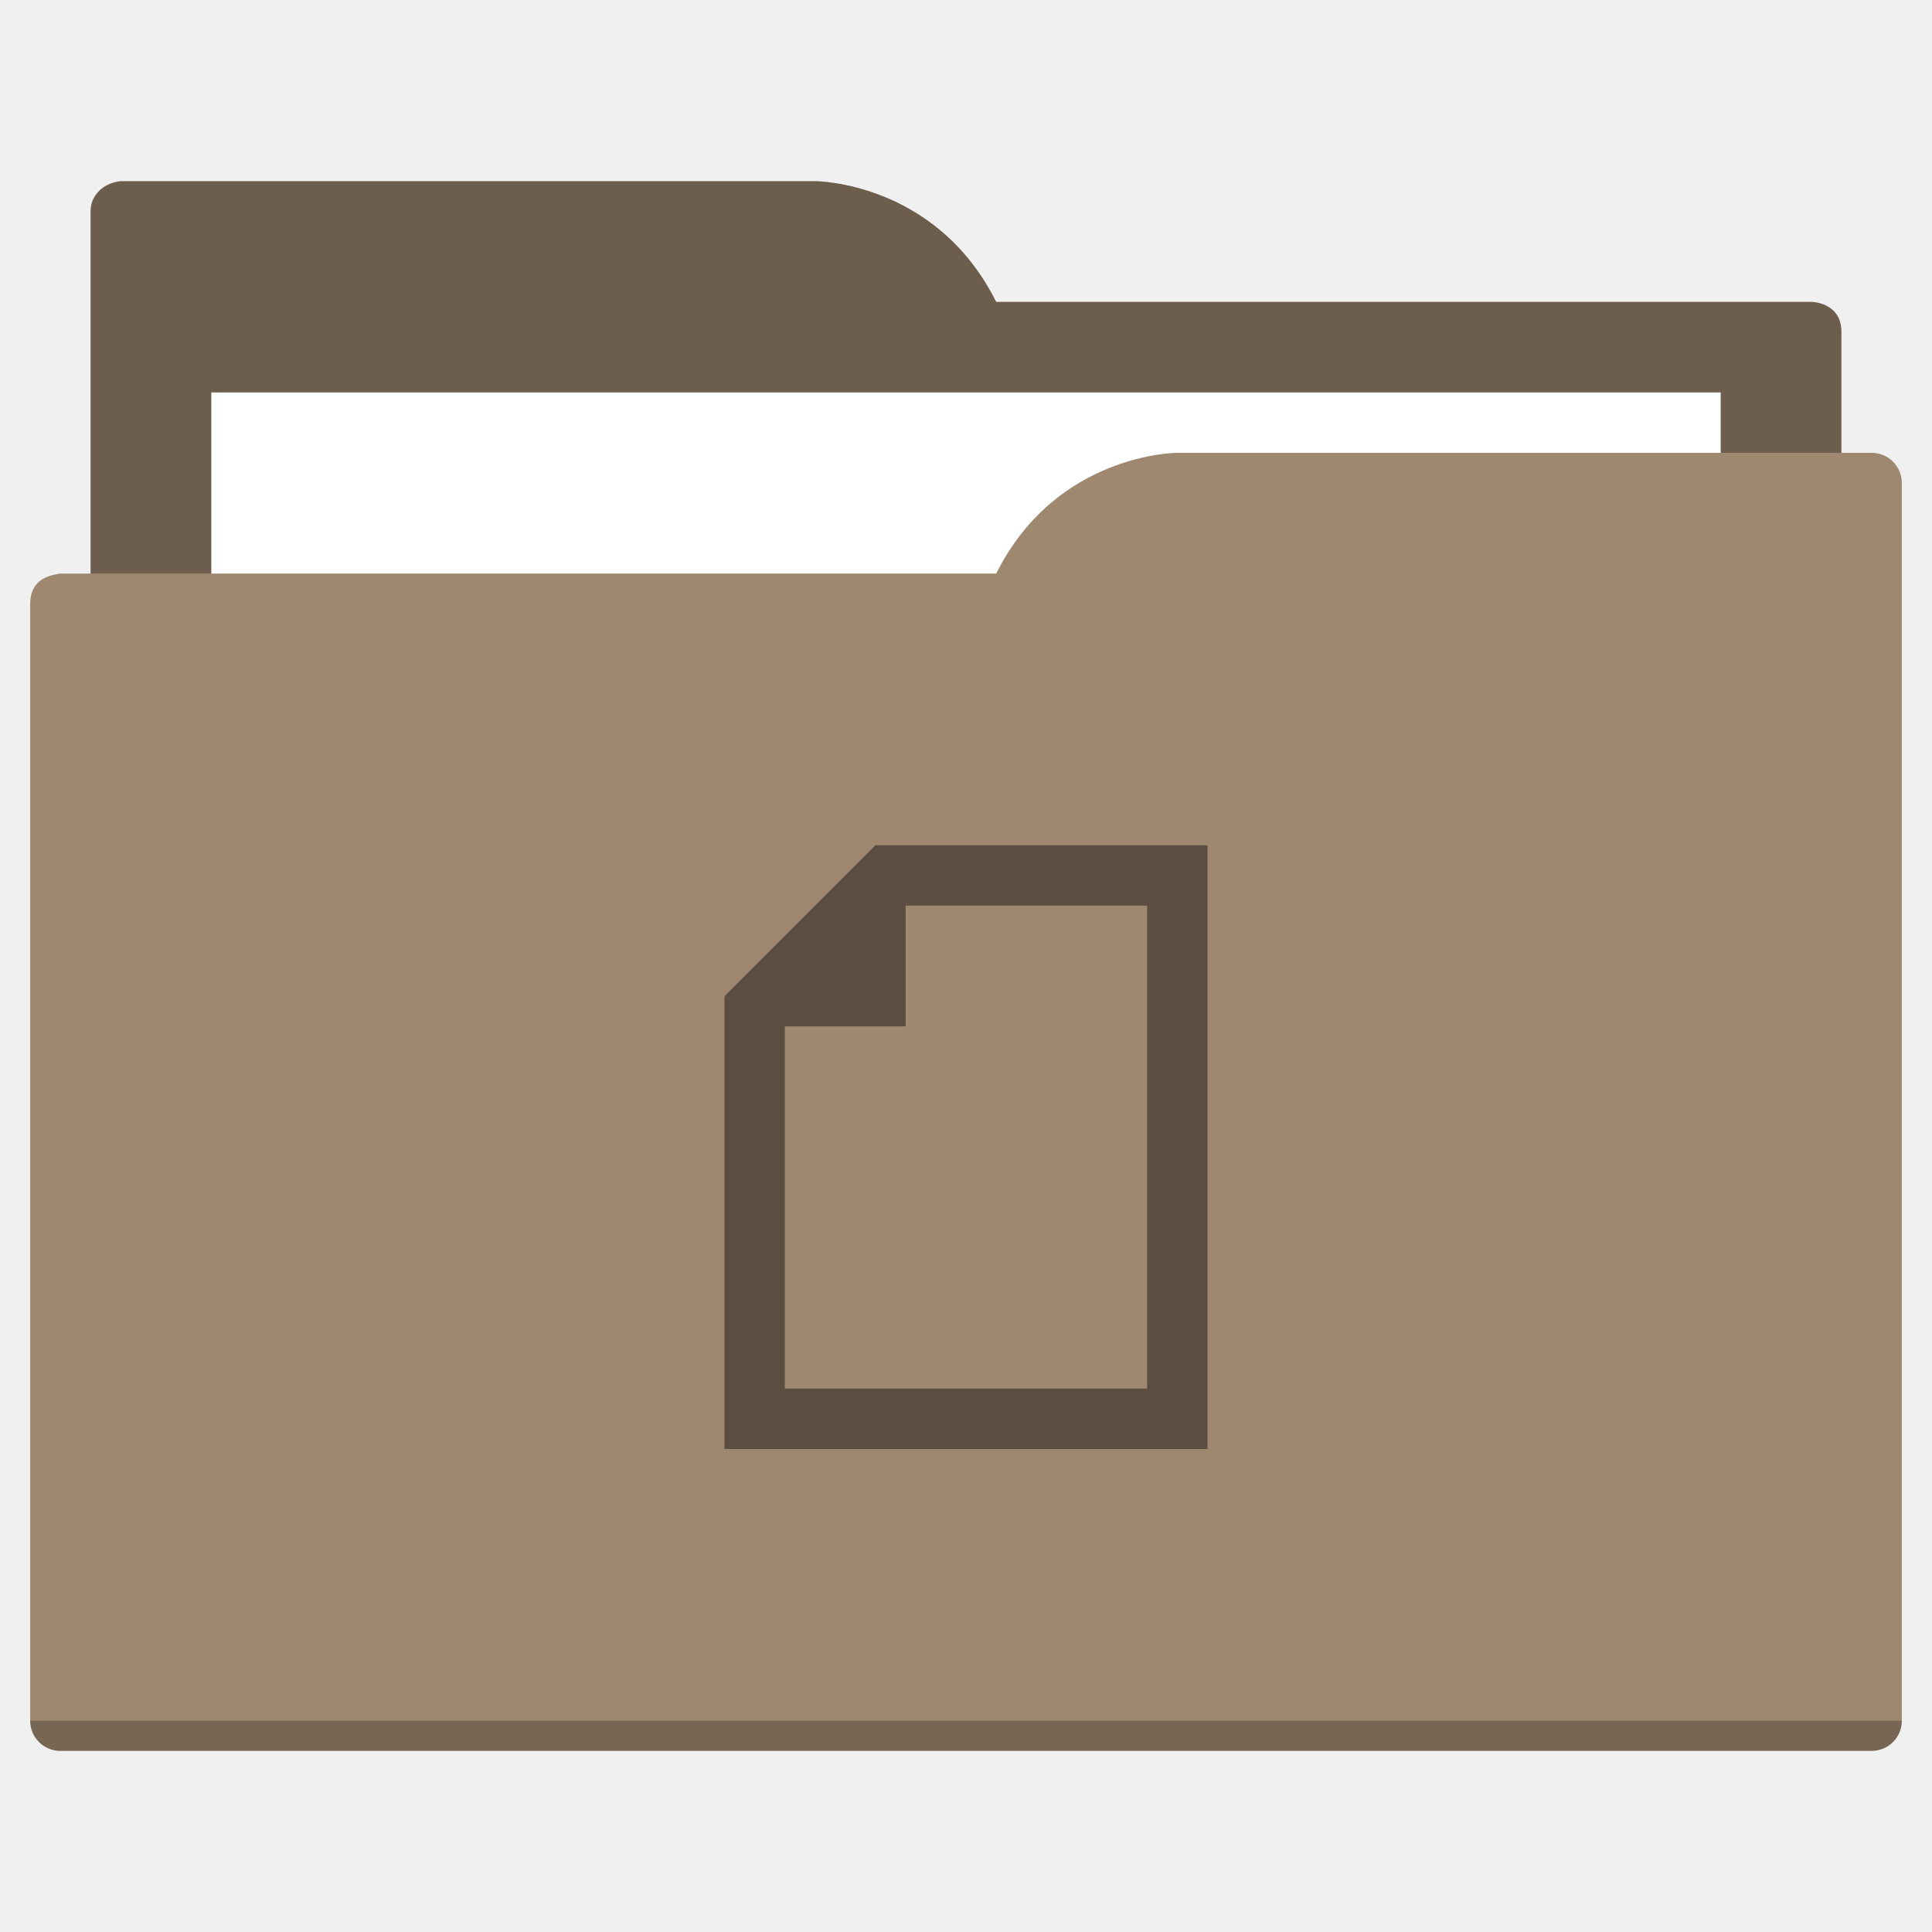
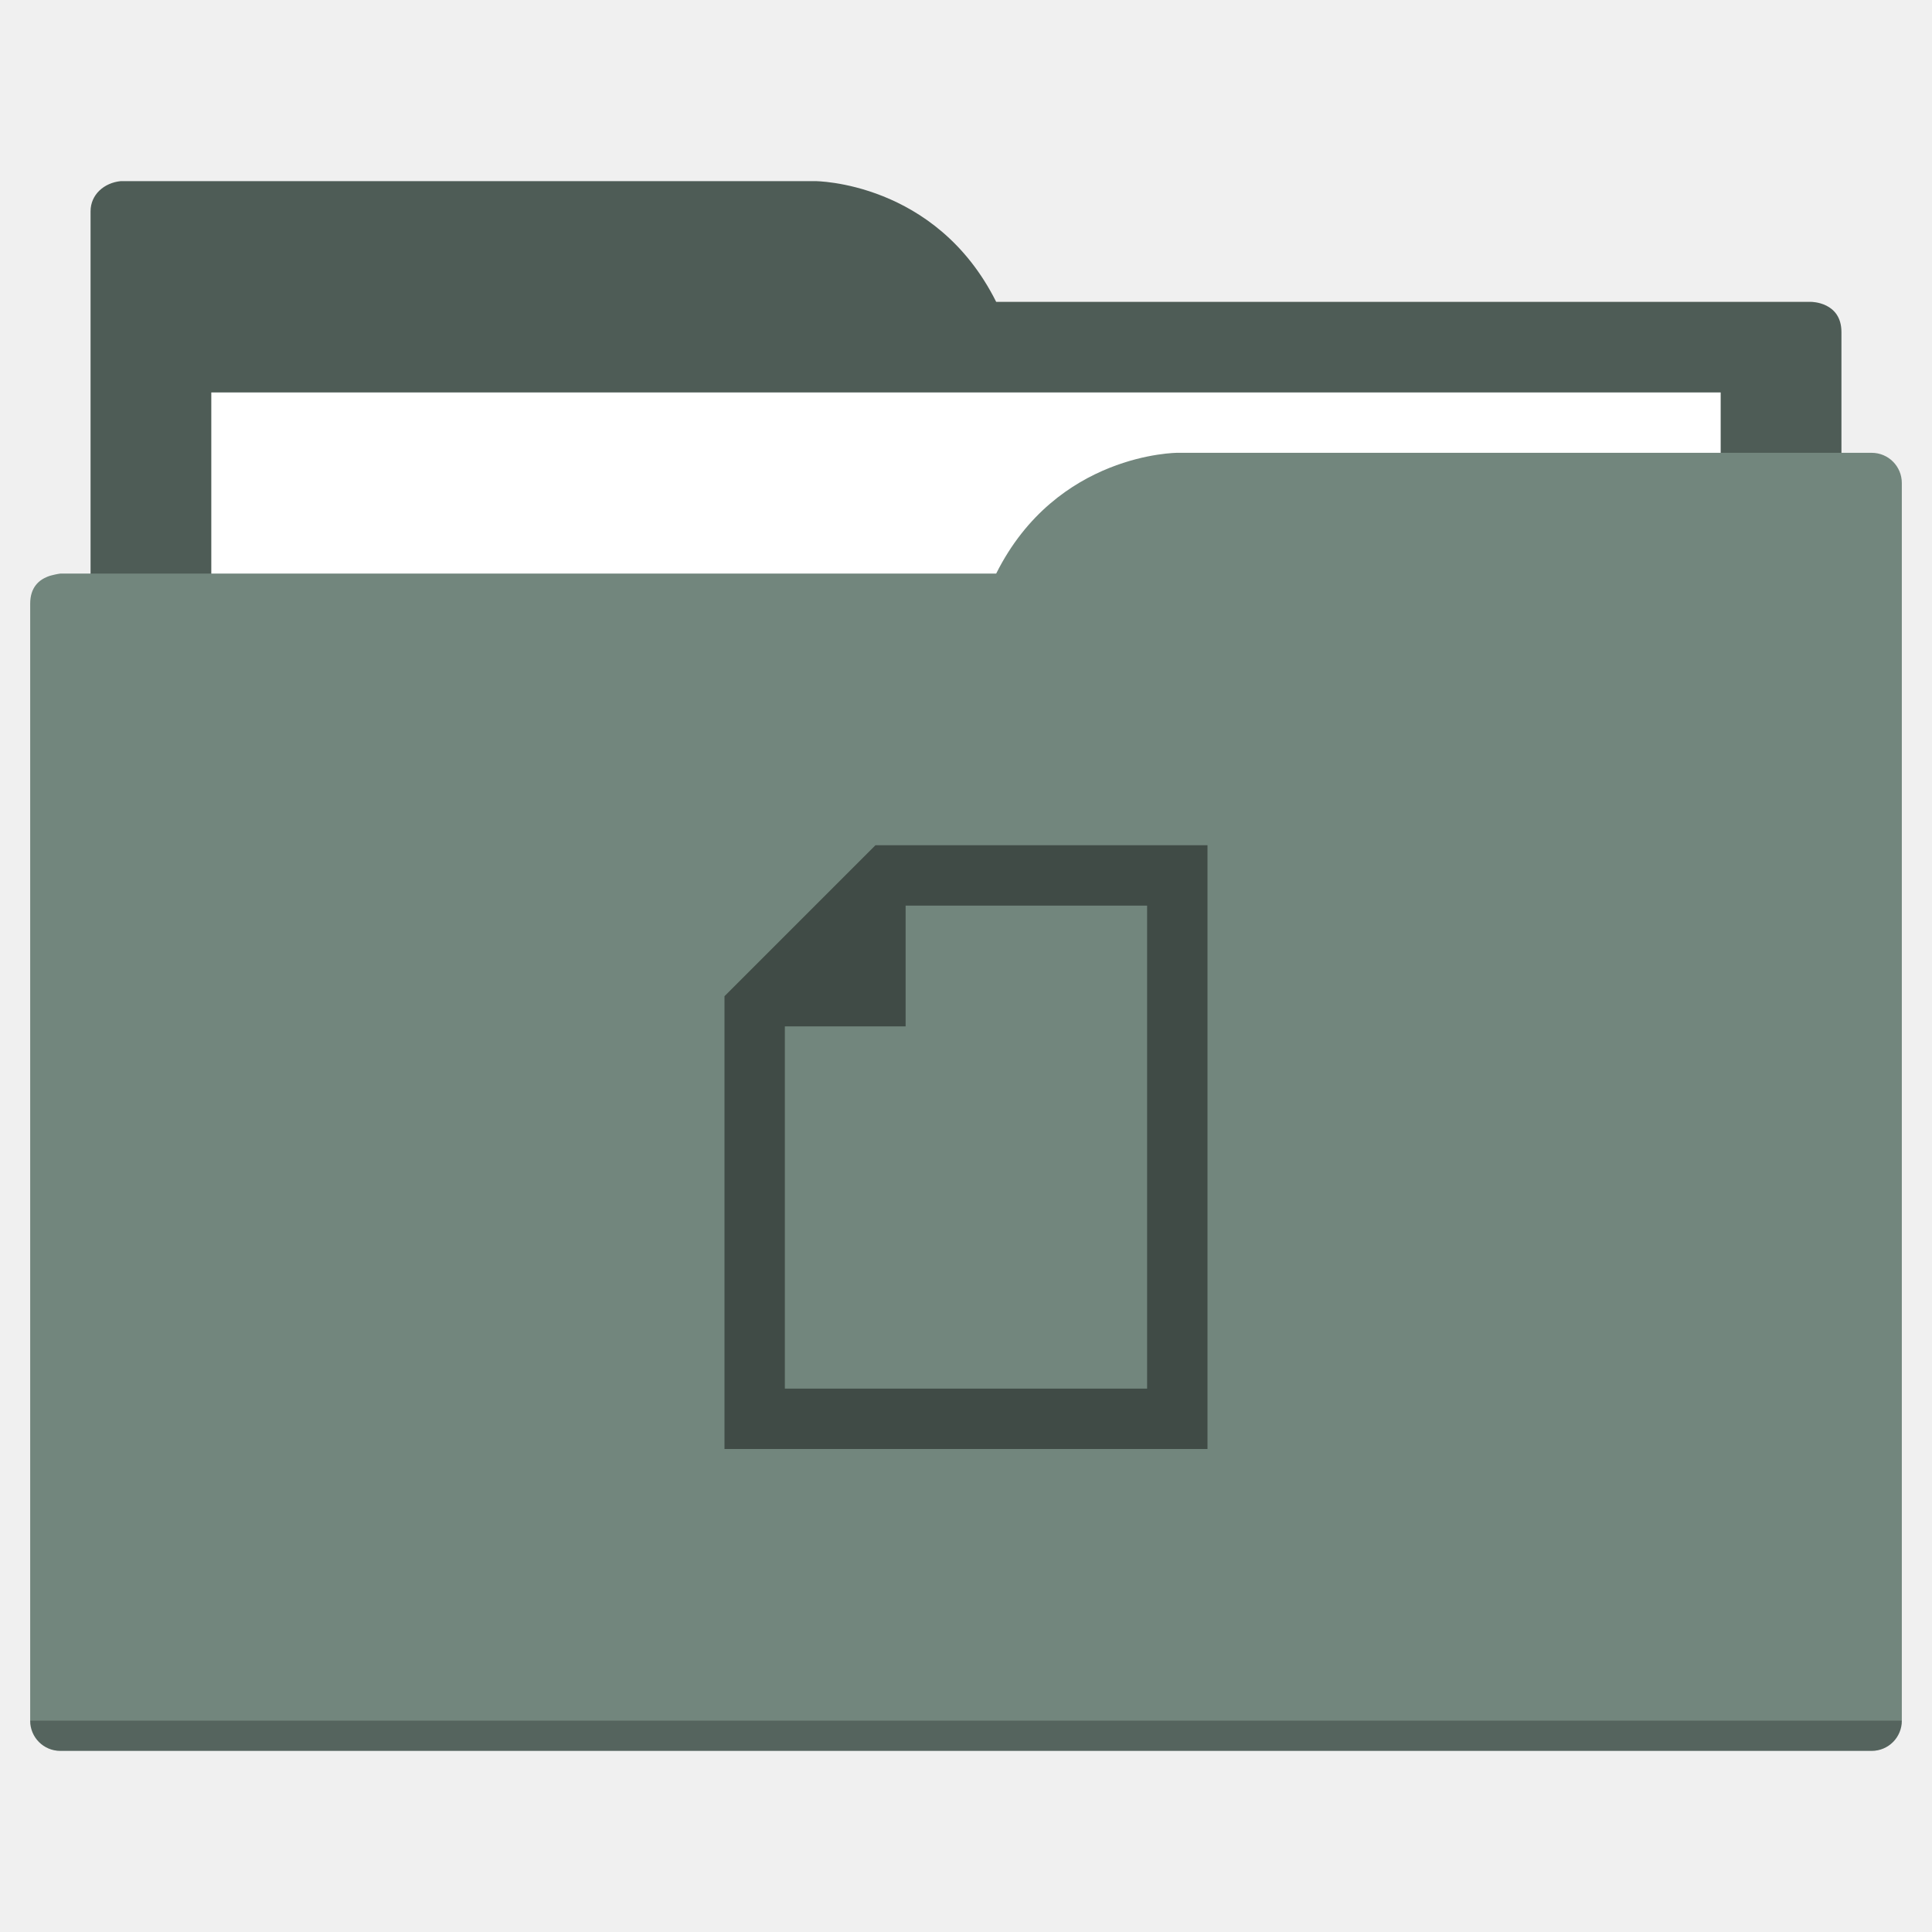
<svg xmlns="http://www.w3.org/2000/svg" width="64" height="64" id="svg5453" version="1.1" viewBox="0 0 64 64">
  <defs id="defs5455">
    </defs>
  <g id="layer1" transform="translate(-384.5714,-483.798)">
-     <path style="fill:#6d5d4d;fill-opacity:1;fill-rule:evenodd;stroke:none;stroke-width:1px;stroke-linecap:butt;stroke-linejoin:miter;stroke-opacity:1" d="M 4 6 C 3.449 6.055 3 6.446 3 7 L 3 9 L 3 49 L 61 49 L 61 14 L 61 13 L 61 11 C 61 10 60 10 60 10 L 58 10 L 37 10 L 33 10 C 31 6 27 6 27 6 L 5 6 L 4 6 z " transform="translate(384.5714,483.798)" id="folderTab" />
+     <path style="fill:#4e5c56;fill-opacity:1;fill-rule:evenodd;stroke:none;stroke-width:1px;stroke-linecap:butt;stroke-linejoin:miter;stroke-opacity:1" d="M 4 6 C 3.449 6.055 3 6.446 3 7 L 3 9 L 3 49 L 61 49 L 61 14 L 61 13 L 61 11 C 61 10 60 10 60 10 L 58 10 L 37 10 L 33 10 C 31 6 27 6 27 6 L 5 6 L 4 6 z " transform="translate(384.5714,483.798)" id="folderTab" />
    <path style="color:#000000;text-decoration:none;text-decoration-line:none;text-decoration-style:solid;text-decoration-color:#000000;white-space:normal;clip-rule:nonzero;display:inline;overflow:visible;visibility:visible;opacity:1;isolation:auto;mix-blend-mode:normal;color-interpolation:sRGB;color-interpolation-filters:linearRGB;solid-color:#000000;solid-opacity:1;fill:#ffffff;fill-opacity:1;fill-rule:nonzero;stroke:none;stroke-width:1;stroke-linecap:butt;stroke-linejoin:miter;stroke-miterlimit:4;stroke-dasharray:none;stroke-dashoffset:0;stroke-opacity:1;color-rendering:auto;image-rendering:auto;shape-rendering:auto;text-rendering:auto;enable-background:accumulate" d="m 391.571,496.798 50,0 0,32 -50,0 z" id="folderPaper" />
-     <path style="fill:#9f8870;fill-opacity:1;fill-rule:evenodd;stroke:none;stroke-width:1px;stroke-linecap:butt;stroke-linejoin:miter;stroke-opacity:1" d="M 39 15 C 39 15 35 15 33 19 L 29 19 L 4 19 L 2 19 C 2 19 1.868 19.017 1.711 19.059 C 1.665 19.073 1.619 19.081 1.576 19.102 C 1.302 19.211 1 19.445 1 20 L 1 22 L 1 23 L 1 57 C 1 57.554 1.446 58 2 58 L 62 58 C 62.554 58 63 57.554 63 57 L 63 18 L 63 16 C 63 15.446 62.554 15 62 15 L 61 15 L 39 15 z " transform="translate(384.5714,483.798)" id="folderFront" />
+     <path style="fill:#72867d;fill-opacity:1;fill-rule:evenodd;stroke:none;stroke-width:1px;stroke-linecap:butt;stroke-linejoin:miter;stroke-opacity:1" d="M 39 15 C 39 15 35 15 33 19 L 29 19 L 4 19 L 2 19 C 2 19 1.868 19.017 1.711 19.059 C 1.665 19.073 1.619 19.081 1.576 19.102 C 1.302 19.211 1 19.445 1 20 L 1 22 L 1 23 L 1 57 C 1 57.554 1.446 58 2 58 L 62 58 C 62.554 58 63 57.554 63 57 L 63 18 L 63 16 C 63 15.446 62.554 15 62 15 L 61 15 L 39 15 z " transform="translate(384.5714,483.798)" id="folderFront" />
    <path style="opacity:0.25;fill:#000000;fill-opacity:1;stroke:none" d="m 385.571,540.798 c 0,0.554 0.446,1 1,1 l 60,0 c 0.554,0 1,-0.446 1,-1 z" id="folderShadow" />
-     <path style="color:#000000;clip-rule:nonzero;display:inline;overflow:visible;visibility:visible;opacity:1;isolation:auto;mix-blend-mode:normal;color-interpolation:sRGB;color-interpolation-filters:linearRGB;solid-color:#000000;solid-opacity:1;fill:#5b4e40;fill-opacity:1;fill-rule:nonzero;stroke:none;stroke-width:1;stroke-linecap:butt;stroke-linejoin:miter;stroke-miterlimit:4;stroke-dasharray:none;stroke-dashoffset:0;stroke-opacity:1;color-rendering:auto;image-rendering:auto;shape-rendering:auto;text-rendering:auto;enable-background:accumulate" d="m 424.571,531.798 0,-20 -8,0 -2,0 -1,0 -5,5 0,1 0,2 0,12 16,0 z m -2,-2 -12,0 0,-10 0,-2 4,0 0,-4 2,0 6,0 0,16 z" id="folderGlyph" />
-     <rect style="color:#000000;clip-rule:nonzero;display:inline;overflow:visible;visibility:visible;opacity:1;isolation:auto;mix-blend-mode:normal;color-interpolation:sRGB;color-interpolation-filters:linearRGB;solid-color:#000000;solid-opacity:1;fill:#6d5d4d;fill-opacity:1;fill-rule:nonzero;stroke:none;stroke-width:1;stroke-linecap:butt;stroke-linejoin:miter;stroke-miterlimit:4;stroke-dasharray:none;stroke-dashoffset:0;stroke-opacity:1;color-rendering:auto;image-rendering:auto;shape-rendering:auto;text-rendering:auto;enable-background:accumulate" id="rect4157" width="5" height="5" x="377.571" y="483.798" />
-     <rect style="color:#000000;clip-rule:nonzero;display:inline;overflow:visible;visibility:visible;opacity:1;isolation:auto;mix-blend-mode:normal;color-interpolation:sRGB;color-interpolation-filters:linearRGB;solid-color:#000000;solid-opacity:1;fill:#9f8870;fill-opacity:1;fill-rule:nonzero;stroke:none;stroke-width:1;stroke-linecap:butt;stroke-linejoin:miter;stroke-miterlimit:4;stroke-dasharray:none;stroke-dashoffset:0;stroke-opacity:1;color-rendering:auto;image-rendering:auto;shape-rendering:auto;text-rendering:auto;enable-background:accumulate" id="rect4157-5" width="5" height="5" x="377.571" y="491.798" />
-     <rect style="color:#000000;clip-rule:nonzero;display:inline;overflow:visible;visibility:visible;opacity:1;isolation:auto;mix-blend-mode:normal;color-interpolation:sRGB;color-interpolation-filters:linearRGB;solid-color:#000000;solid-opacity:1;fill:#5b4e40;fill-opacity:1;fill-rule:nonzero;stroke:none;stroke-width:1;stroke-linecap:butt;stroke-linejoin:miter;stroke-miterlimit:4;stroke-dasharray:none;stroke-dashoffset:0;stroke-opacity:1;color-rendering:auto;image-rendering:auto;shape-rendering:auto;text-rendering:auto;enable-background:accumulate" id="rect4157-8" width="5" height="5" x="377.571" y="499.798" />
+     <path style="color:#000000;clip-rule:nonzero;display:inline;overflow:visible;visibility:visible;opacity:1;isolation:auto;mix-blend-mode:normal;color-interpolation:sRGB;color-interpolation-filters:linearRGB;solid-color:#000000;solid-opacity:1;fill:#404b46;fill-opacity:1;fill-rule:nonzero;stroke:none;stroke-width:1;stroke-linecap:butt;stroke-linejoin:miter;stroke-miterlimit:4;stroke-dasharray:none;stroke-dashoffset:0;stroke-opacity:1;color-rendering:auto;image-rendering:auto;shape-rendering:auto;text-rendering:auto;enable-background:accumulate" d="m 424.571,531.798 0,-20 -8,0 -2,0 -1,0 -5,5 0,1 0,2 0,12 16,0 z m -2,-2 -12,0 0,-10 0,-2 4,0 0,-4 2,0 6,0 0,16 z" id="folderGlyph" />
+     <rect style="color:#000000;clip-rule:nonzero;display:inline;overflow:visible;visibility:visible;opacity:1;isolation:auto;mix-blend-mode:normal;color-interpolation:sRGB;color-interpolation-filters:linearRGB;solid-color:#000000;solid-opacity:1;fill:#4e5c56;fill-opacity:1;fill-rule:nonzero;stroke:none;stroke-width:1;stroke-linecap:butt;stroke-linejoin:miter;stroke-miterlimit:4;stroke-dasharray:none;stroke-dashoffset:0;stroke-opacity:1;color-rendering:auto;image-rendering:auto;shape-rendering:auto;text-rendering:auto;enable-background:accumulate" id="rect4157" width="5" height="5" x="377.571" y="483.798" />
+     <rect style="color:#000000;clip-rule:nonzero;display:inline;overflow:visible;visibility:visible;opacity:1;isolation:auto;mix-blend-mode:normal;color-interpolation:sRGB;color-interpolation-filters:linearRGB;solid-color:#000000;solid-opacity:1;fill:#72867d;fill-opacity:1;fill-rule:nonzero;stroke:none;stroke-width:1;stroke-linecap:butt;stroke-linejoin:miter;stroke-miterlimit:4;stroke-dasharray:none;stroke-dashoffset:0;stroke-opacity:1;color-rendering:auto;image-rendering:auto;shape-rendering:auto;text-rendering:auto;enable-background:accumulate" id="rect4157-5" width="5" height="5" x="377.571" y="491.798" />
+     <rect style="color:#000000;clip-rule:nonzero;display:inline;overflow:visible;visibility:visible;opacity:1;isolation:auto;mix-blend-mode:normal;color-interpolation:sRGB;color-interpolation-filters:linearRGB;solid-color:#000000;solid-opacity:1;fill:#404b46;fill-opacity:1;fill-rule:nonzero;stroke:none;stroke-width:1;stroke-linecap:butt;stroke-linejoin:miter;stroke-miterlimit:4;stroke-dasharray:none;stroke-dashoffset:0;stroke-opacity:1;color-rendering:auto;image-rendering:auto;shape-rendering:auto;text-rendering:auto;enable-background:accumulate" id="rect4157-8" width="5" height="5" x="377.571" y="499.798" />
  </g>
</svg>
